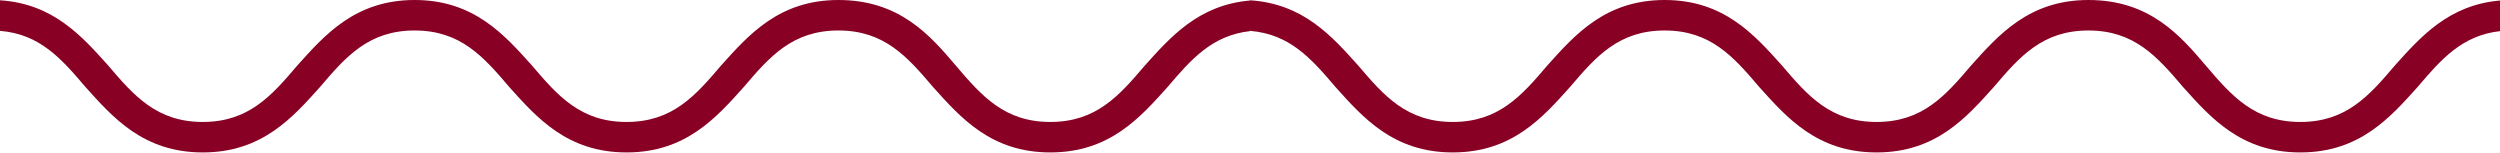
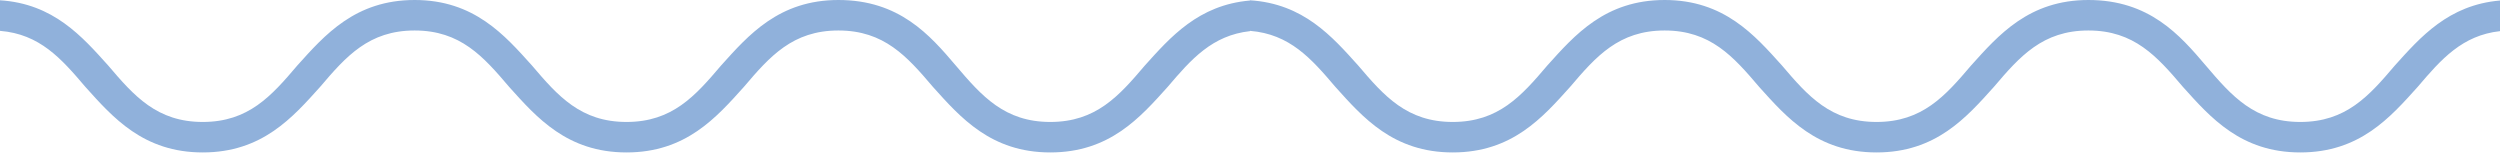
<svg xmlns="http://www.w3.org/2000/svg" width="164" height="10">
  <g>
    <rect fill="none" id="canvas_background" height="402" width="582" y="-1" x="-1" />
  </g>
  <g>
-     <path id="svg_1" fill-rule="nonzero" fill="#890025" d="m82,0.034l0,-0.015c3.51,0.221 5.395,2.386 7.1,4.281c1.7,2 3.2,3.7 6.2,3.7s4.5,-1.7 6.2,-3.7c1.8,-2 3.8,-4.3 7.7,-4.3c3.9,0 5.9,2.3 7.7,4.3c1.7,2 3.2,3.7 6.2,3.7s4.5,-1.7 6.2,-3.7c1.8,-2 3.8,-4.3 7.7,-4.3c4,0 6,2.3 7.7,4.3c1.7,2 3.2,3.7 6.2,3.7s4.5,-1.7 6.2,-3.7c1.673,-1.858 3.518,-3.976 6.9,-4.266l0,2.009c-2.48,0.276 -3.858,1.843 -5.4,3.657c-1.8,2 -3.8,4.3 -7.7,4.3c-3.9,0 -5.9,-2.3 -7.7,-4.3c-1.7,-2 -3.2,-3.7 -6.2,-3.7s-4.5,1.7 -6.2,3.7c-1.8,2 -3.8,4.3 -7.7,4.3c-3.9,0 -5.9,-2.3 -7.7,-4.3c-1.7,-2 -3.2,-3.7 -6.2,-3.7s-4.5,1.7 -6.2,3.7c-1.8,2 -3.8,4.3 -7.7,4.3c-3.9,0 -5.9,-2.3 -7.7,-4.3c-1.583,-1.862 -2.992,-3.464 -5.6,-3.676l0,0.019c-2.48,0.276 -3.858,1.843 -5.4,3.657c-1.8,2 -3.8,4.3 -7.7,4.3c-3.9,0 -5.9,-2.3 -7.7,-4.3c-1.7,-2 -3.2,-3.7 -6.2,-3.7s-4.5,1.7 -6.2,3.7c-1.8,2 -3.8,4.3 -7.7,4.3c-3.9,0 -5.9,-2.3 -7.7,-4.3c-1.7,-2 -3.2,-3.7 -6.2,-3.7s-4.5,1.7 -6.2,3.7c-1.8,2 -3.8,4.3 -7.7,4.3c-3.9,0 -5.9,-2.3 -7.7,-4.3c-1.583,-1.862 -2.992,-3.464 -5.6,-3.676l0,-2.005c3.51,0.221 5.395,2.386 7.1,4.281c1.7,2 3.2,3.7 6.2,3.7s4.5,-1.7 6.2,-3.7c1.8,-2 3.8,-4.3 7.7,-4.3c3.9,0 5.9,2.3 7.7,4.3c1.7,2 3.2,3.7 6.2,3.7s4.5,-1.7 6.2,-3.7c1.8,-2 3.8,-4.3 7.7,-4.3c4,0 6,2.3 7.7,4.3c1.7,2 3.2,3.7 6.2,3.7s4.5,-1.7 6.2,-3.7c1.673,-1.858 3.518,-3.976 6.9,-4.266z" />
+     <path id="svg_1" fill-rule="nonzero" fill="#90B1DB" d="m82,0.034l0,-0.015c3.51,0.221 5.395,2.386 7.1,4.281c1.7,2 3.2,3.7 6.2,3.7s4.5,-1.7 6.2,-3.7c1.8,-2 3.8,-4.3 7.7,-4.3c3.9,0 5.9,2.3 7.7,4.3c1.7,2 3.2,3.7 6.2,3.7s4.5,-1.7 6.2,-3.7c1.8,-2 3.8,-4.3 7.7,-4.3c4,0 6,2.3 7.7,4.3c1.7,2 3.2,3.7 6.2,3.7s4.5,-1.7 6.2,-3.7c1.673,-1.858 3.518,-3.976 6.9,-4.266l0,2.009c-2.48,0.276 -3.858,1.843 -5.4,3.657c-1.8,2 -3.8,4.3 -7.7,4.3c-3.9,0 -5.9,-2.3 -7.7,-4.3c-1.7,-2 -3.2,-3.7 -6.2,-3.7s-4.5,1.7 -6.2,3.7c-1.8,2 -3.8,4.3 -7.7,4.3c-3.9,0 -5.9,-2.3 -7.7,-4.3c-1.7,-2 -3.2,-3.7 -6.2,-3.7s-4.5,1.7 -6.2,3.7c-1.8,2 -3.8,4.3 -7.7,4.3c-3.9,0 -5.9,-2.3 -7.7,-4.3c-1.583,-1.862 -2.992,-3.464 -5.6,-3.676l0,0.019c-2.48,0.276 -3.858,1.843 -5.4,3.657c-1.8,2 -3.8,4.3 -7.7,4.3c-3.9,0 -5.9,-2.3 -7.7,-4.3c-1.7,-2 -3.2,-3.7 -6.2,-3.7s-4.5,1.7 -6.2,3.7c-1.8,2 -3.8,4.3 -7.7,4.3c-3.9,0 -5.9,-2.3 -7.7,-4.3c-1.7,-2 -3.2,-3.7 -6.2,-3.7s-4.5,1.7 -6.2,3.7c-1.8,2 -3.8,4.3 -7.7,4.3c-3.9,0 -5.9,-2.3 -7.7,-4.3c-1.583,-1.862 -2.992,-3.464 -5.6,-3.676l0,-2.005c3.51,0.221 5.395,2.386 7.1,4.281c1.7,2 3.2,3.7 6.2,3.7s4.5,-1.7 6.2,-3.7c1.8,-2 3.8,-4.3 7.7,-4.3c3.9,0 5.9,2.3 7.7,4.3c1.7,2 3.2,3.7 6.2,3.7s4.5,-1.7 6.2,-3.7c1.8,-2 3.8,-4.3 7.7,-4.3c4,0 6,2.3 7.7,4.3c1.7,2 3.2,3.7 6.2,3.7s4.5,-1.7 6.2,-3.7c1.673,-1.858 3.518,-3.976 6.9,-4.266z" />
  </g>
</svg>
